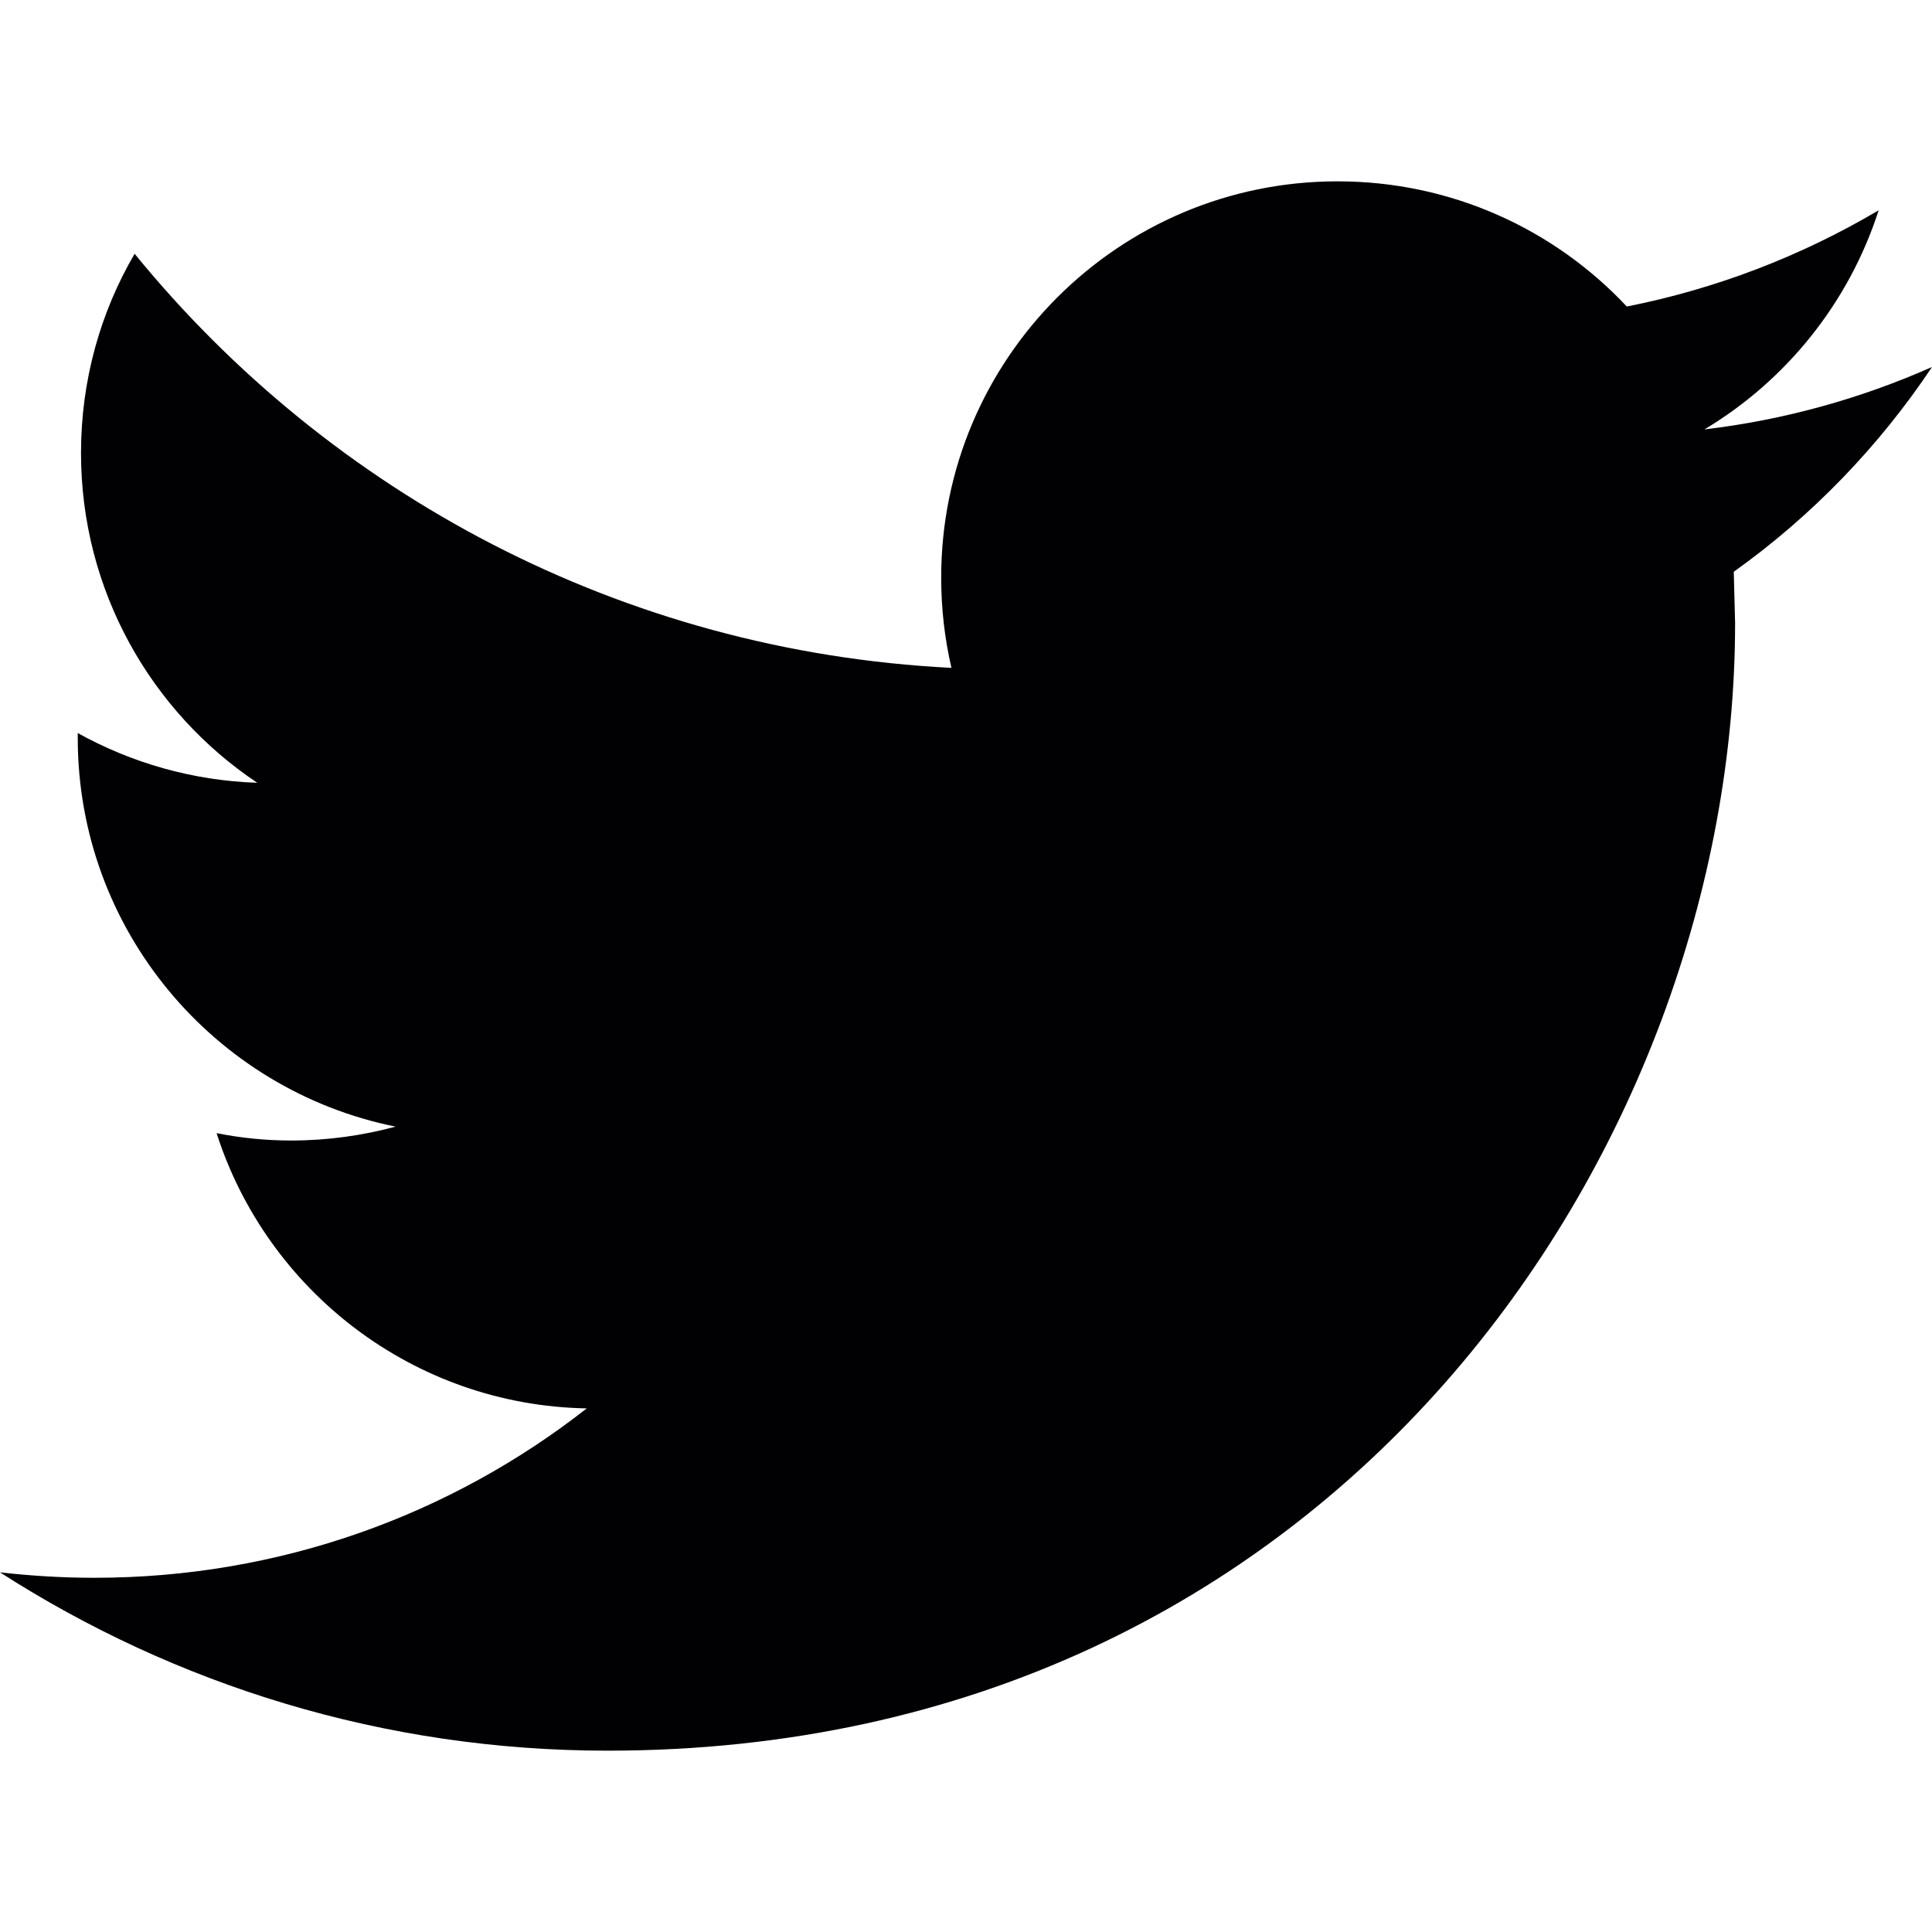
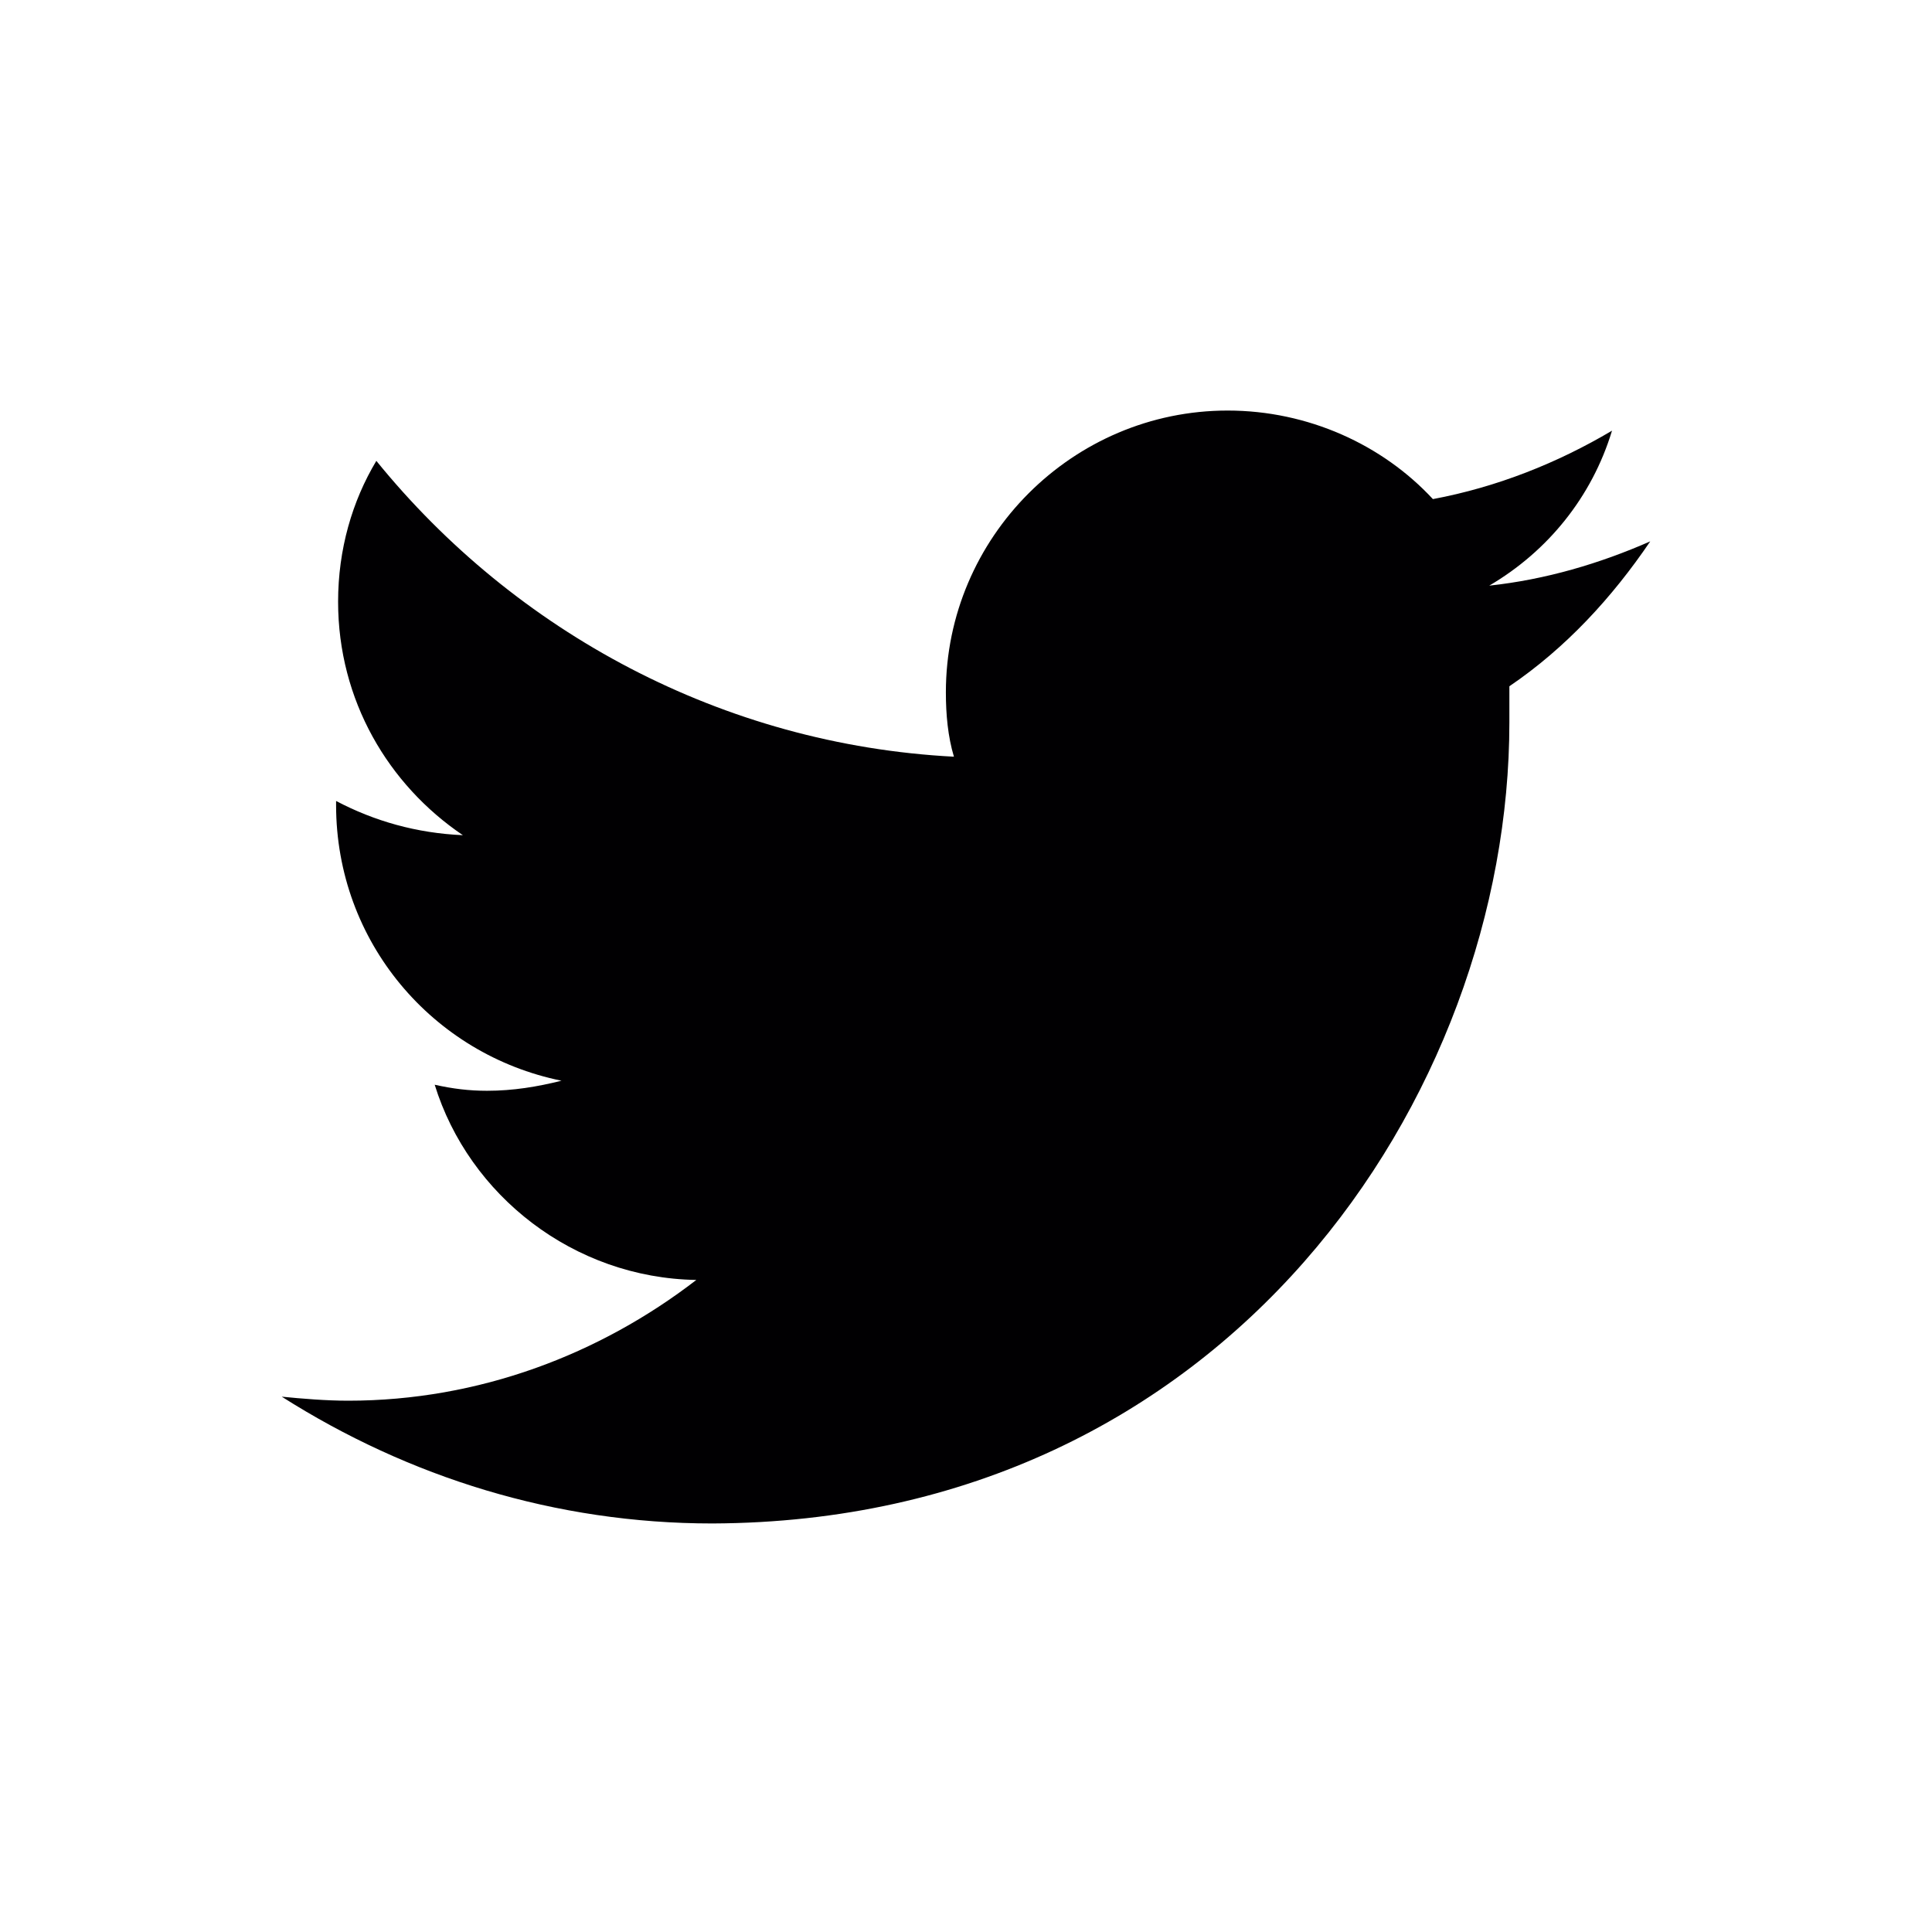
- <svg xmlns="http://www.w3.org/2000/svg" version="1.1" id="Capa_1" x="0px" y="0px" viewBox="0 0 612 612" style="enable-background:new 0 0 612 612;" xml:space="preserve">
+ <svg xmlns="http://www.w3.org/2000/svg" version="1.1" id="Capa_1" x="0px" y="0px" viewBox="0 0 96 96" style="enable-background:new 0 0 96 96;" xml:space="preserve">
+   <style type="text/css">
+ 	.st0{fill:#010002;}
+ </style>
  <g>
    <g>
-       <path style="fill:#010002;" d="M612,116.258c-22.525,9.981-46.694,16.75-72.088,19.772c25.929-15.527,45.777-40.155,55.184-69.411    c-24.322,14.379-51.169,24.82-79.775,30.48c-22.907-24.437-55.49-39.658-91.63-39.658c-69.334,0-125.551,56.217-125.551,125.513    c0,9.828,1.109,19.427,3.251,28.606C197.065,206.32,104.556,156.337,42.641,80.386c-10.823,18.51-16.98,40.078-16.98,63.101    c0,43.559,22.181,81.993,55.835,104.479c-20.575-0.688-39.926-6.348-56.867-15.756v1.568c0,60.806,43.291,111.554,100.693,123.104    c-10.517,2.83-21.607,4.398-33.08,4.398c-8.107,0-15.947-0.803-23.634-2.333c15.985,49.907,62.336,86.199,117.253,87.194    c-42.947,33.654-97.099,53.655-155.916,53.655c-10.134,0-20.116-0.612-29.944-1.721c55.567,35.681,121.536,56.485,192.438,56.485    c230.948,0,357.188-191.291,357.188-357.188l-0.421-16.253C573.872,163.526,595.211,141.422,612,116.258z" />
+       <path class="st0" d="M82,26.9c-2.5,1.1-5.2,1.9-8,2.2c2.9-1.7,5.1-4.4,6.1-7.7c-2.7,1.6-5.7,2.8-8.9,3.4    c-2.5-2.7-6.2-4.4-10.2-4.4c-7.7,0-14,6.3-14,14c0,1.1,0.1,2.2,0.4,3.2C35.9,37,25.6,31.4,18.7,22.9c-1.2,2-1.9,4.4-1.9,7    c0,4.9,2.5,9.1,6.2,11.6c-2.3-0.1-4.4-0.7-6.3-1.7V40c0,6.8,4.8,12.4,11.2,13.7c-1.2,0.3-2.4,0.5-3.7,0.5c-0.9,0-1.7-0.1-2.6-0.3    c1.7,5.5,6.9,9.6,13,9.7c-4.8,3.7-10.8,6-17.3,6c-1.1,0-2.3-0.1-3.3-0.2c6.3,4,13.6,6.3,21.4,6.3C61,75.6,75,54.4,75,35.9L75,34.1    C77.8,32.2,80.1,29.7,82,26.9z" />
    </g>
  </g>
-   <g>
- </g>
-   <g>
- </g>
-   <g>
- </g>
-   <g>
- </g>
-   <g>
- </g>
-   <g>
- </g>
-   <g>
- </g>
-   <g>
- </g>
-   <g>
- </g>
-   <g>
- </g>
-   <g>
- </g>
-   <g>
- </g>
-   <g>
- </g>
-   <g>
- </g>
-   <g>
- </g>
</svg>
